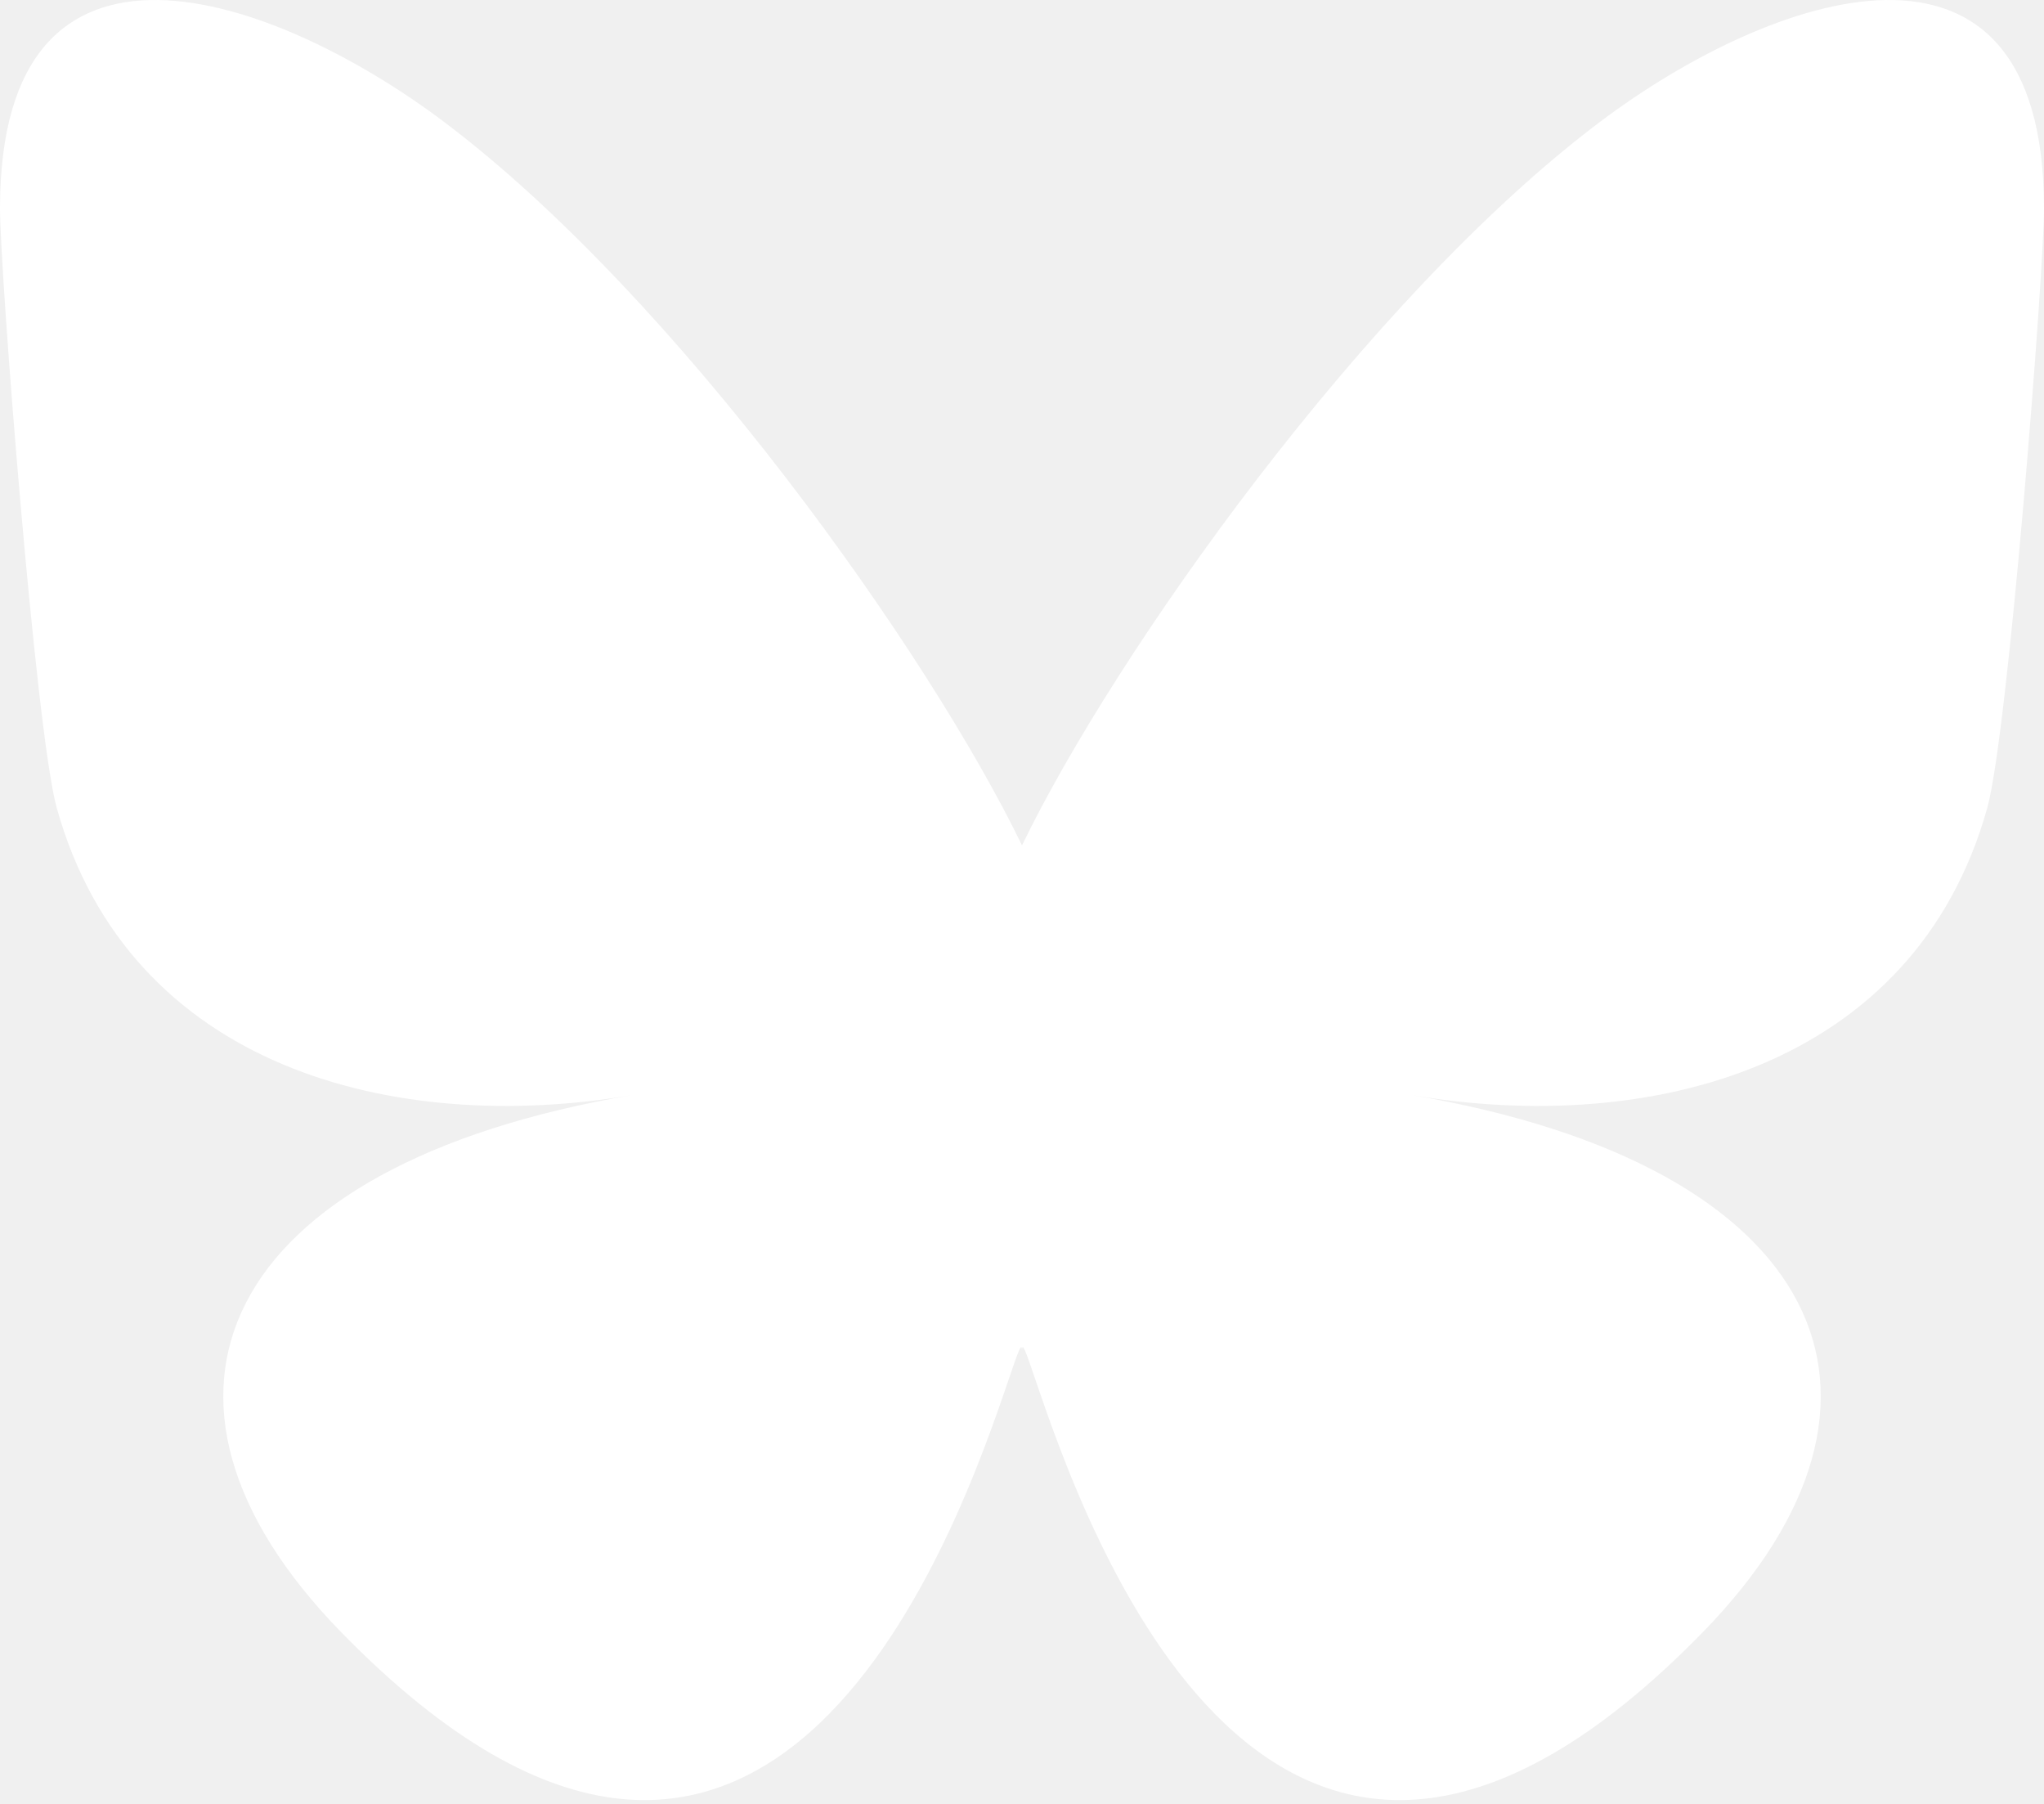
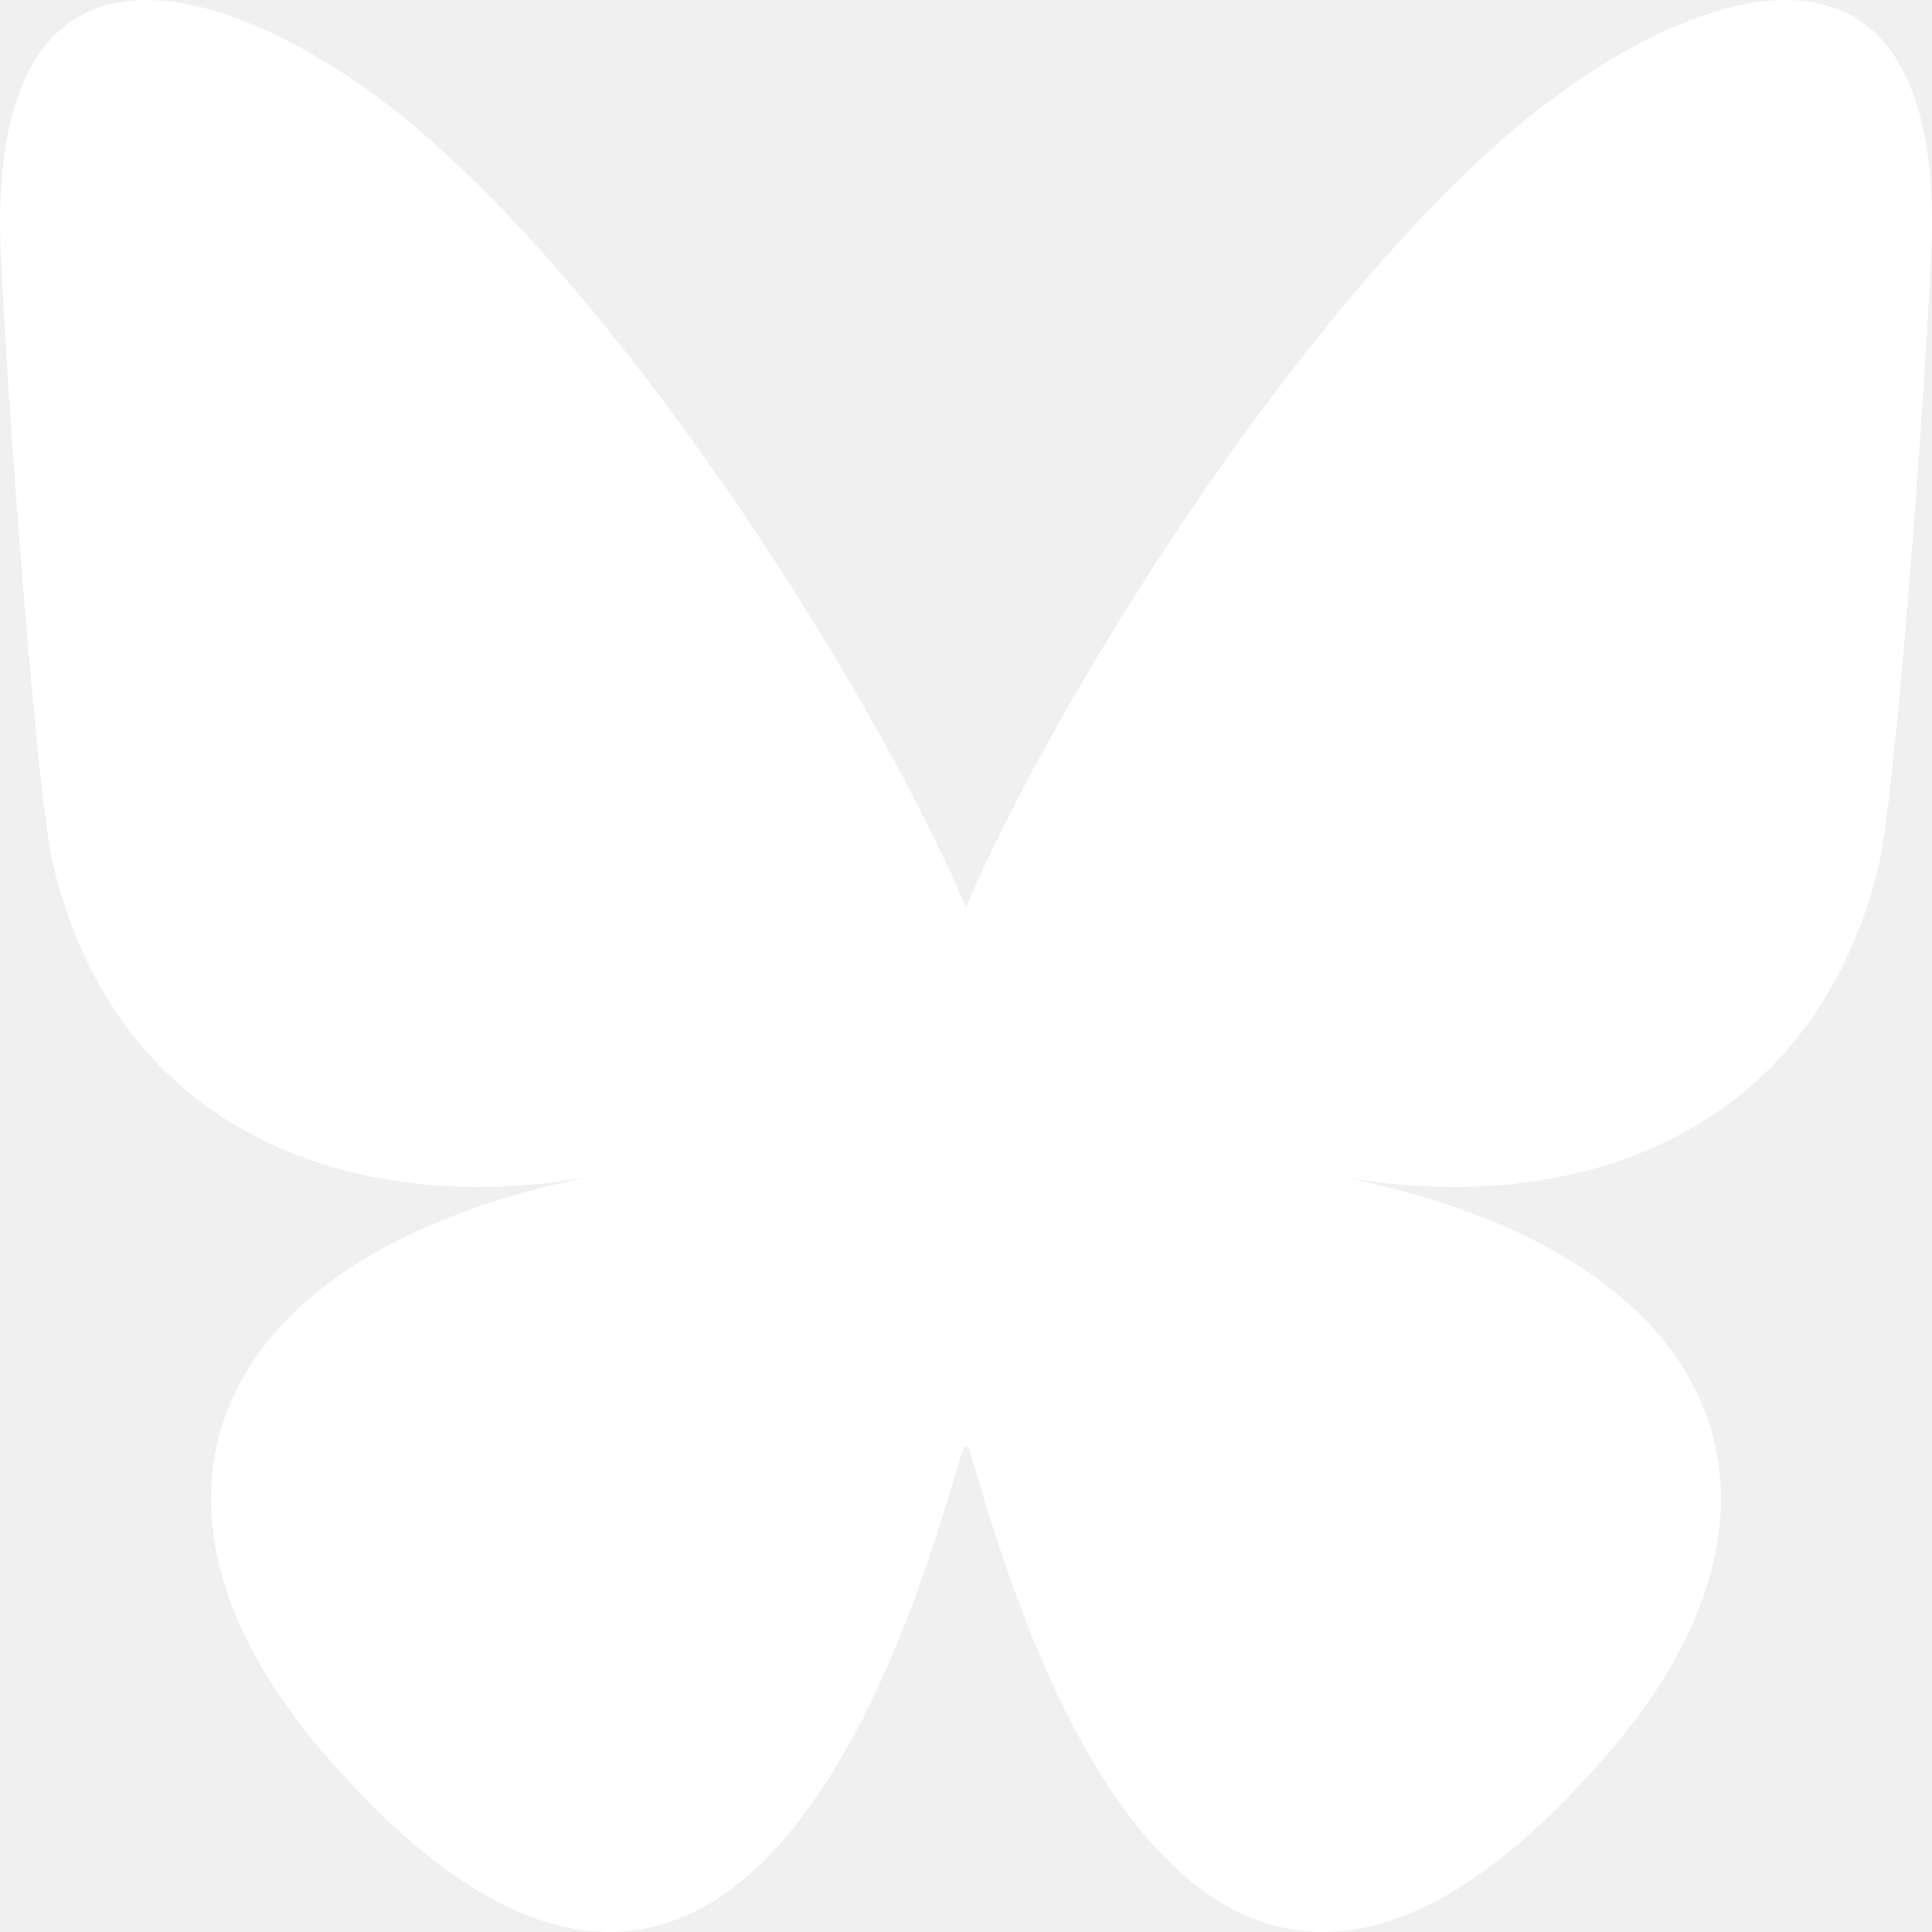
- <svg xmlns="http://www.w3.org/2000/svg" width="568" height="501" viewBox="0 0 568 501" fill="none" version="1.1" id="svg1">
+ <svg xmlns="http://www.w3.org/2000/svg" width="64" height="64" viewBox="0 0 64 64" fill="none" version="1.1" id="svg1">
  <defs id="defs1" />
-   <path d="M123.121 33.664C188.241 82.553 258.281 181.681 284 234.873C309.719 181.681 379.759 82.553 444.879 33.664C491.866 -1.612 568 -28.906 568 57.946C568 75.292 558.055 203.659 552.222 224.501C531.947 296.954 458.067 315.434 392.347 304.249C507.222 323.8 536.444 388.56 473.333 453.32C353.473 576.312 301.061 422.461 287.631 383.039C285.169 375.812 284.017 372.431 284 375.306C283.983 372.431 282.831 375.812 280.369 383.039C266.939 422.461 214.527 576.312 94.667 453.32C31.556 388.56 60.778 323.8 175.653 304.249C109.933 315.434 36.053 296.954 15.778 224.501C9.945 203.659 0 75.292 0 57.946C0 -28.906 76.135 -1.612 123.121 33.664Z" fill="black" id="path1" style="fill:#ffffff;fill-opacity:1" />
+   <path d="M 13.873,4.308 C 21.21,10.564 29.102,23.25 32,30.057 34.898,23.25 42.79,10.564 50.127,4.308 55.422,-0.206 64,-3.699 64,7.415 64,9.635 62.879,26.062 62.222,28.729 59.938,38.001 51.613,40.366 44.208,38.935 57.152,41.437 60.444,49.724 53.333,58.011 39.828,73.751 33.922,54.062 32.409,49.017 32.132,48.093 32.002,47.66 32,48.028 31.998,47.66 31.868,48.093 31.591,49.017 30.078,54.062 24.172,73.751 10.667,58.011 3.556,49.724 6.848,41.437 19.792,38.935 12.387,40.366 4.062,38.001 1.778,28.729 1.121,26.062 0,9.635 0,7.415 0,-3.699 8.579,-0.206 13.873,4.308 Z" fill="black" id="path1" style="fill:#ffffff;fill-opacity:1;stroke-width:0.12" />
</svg>
